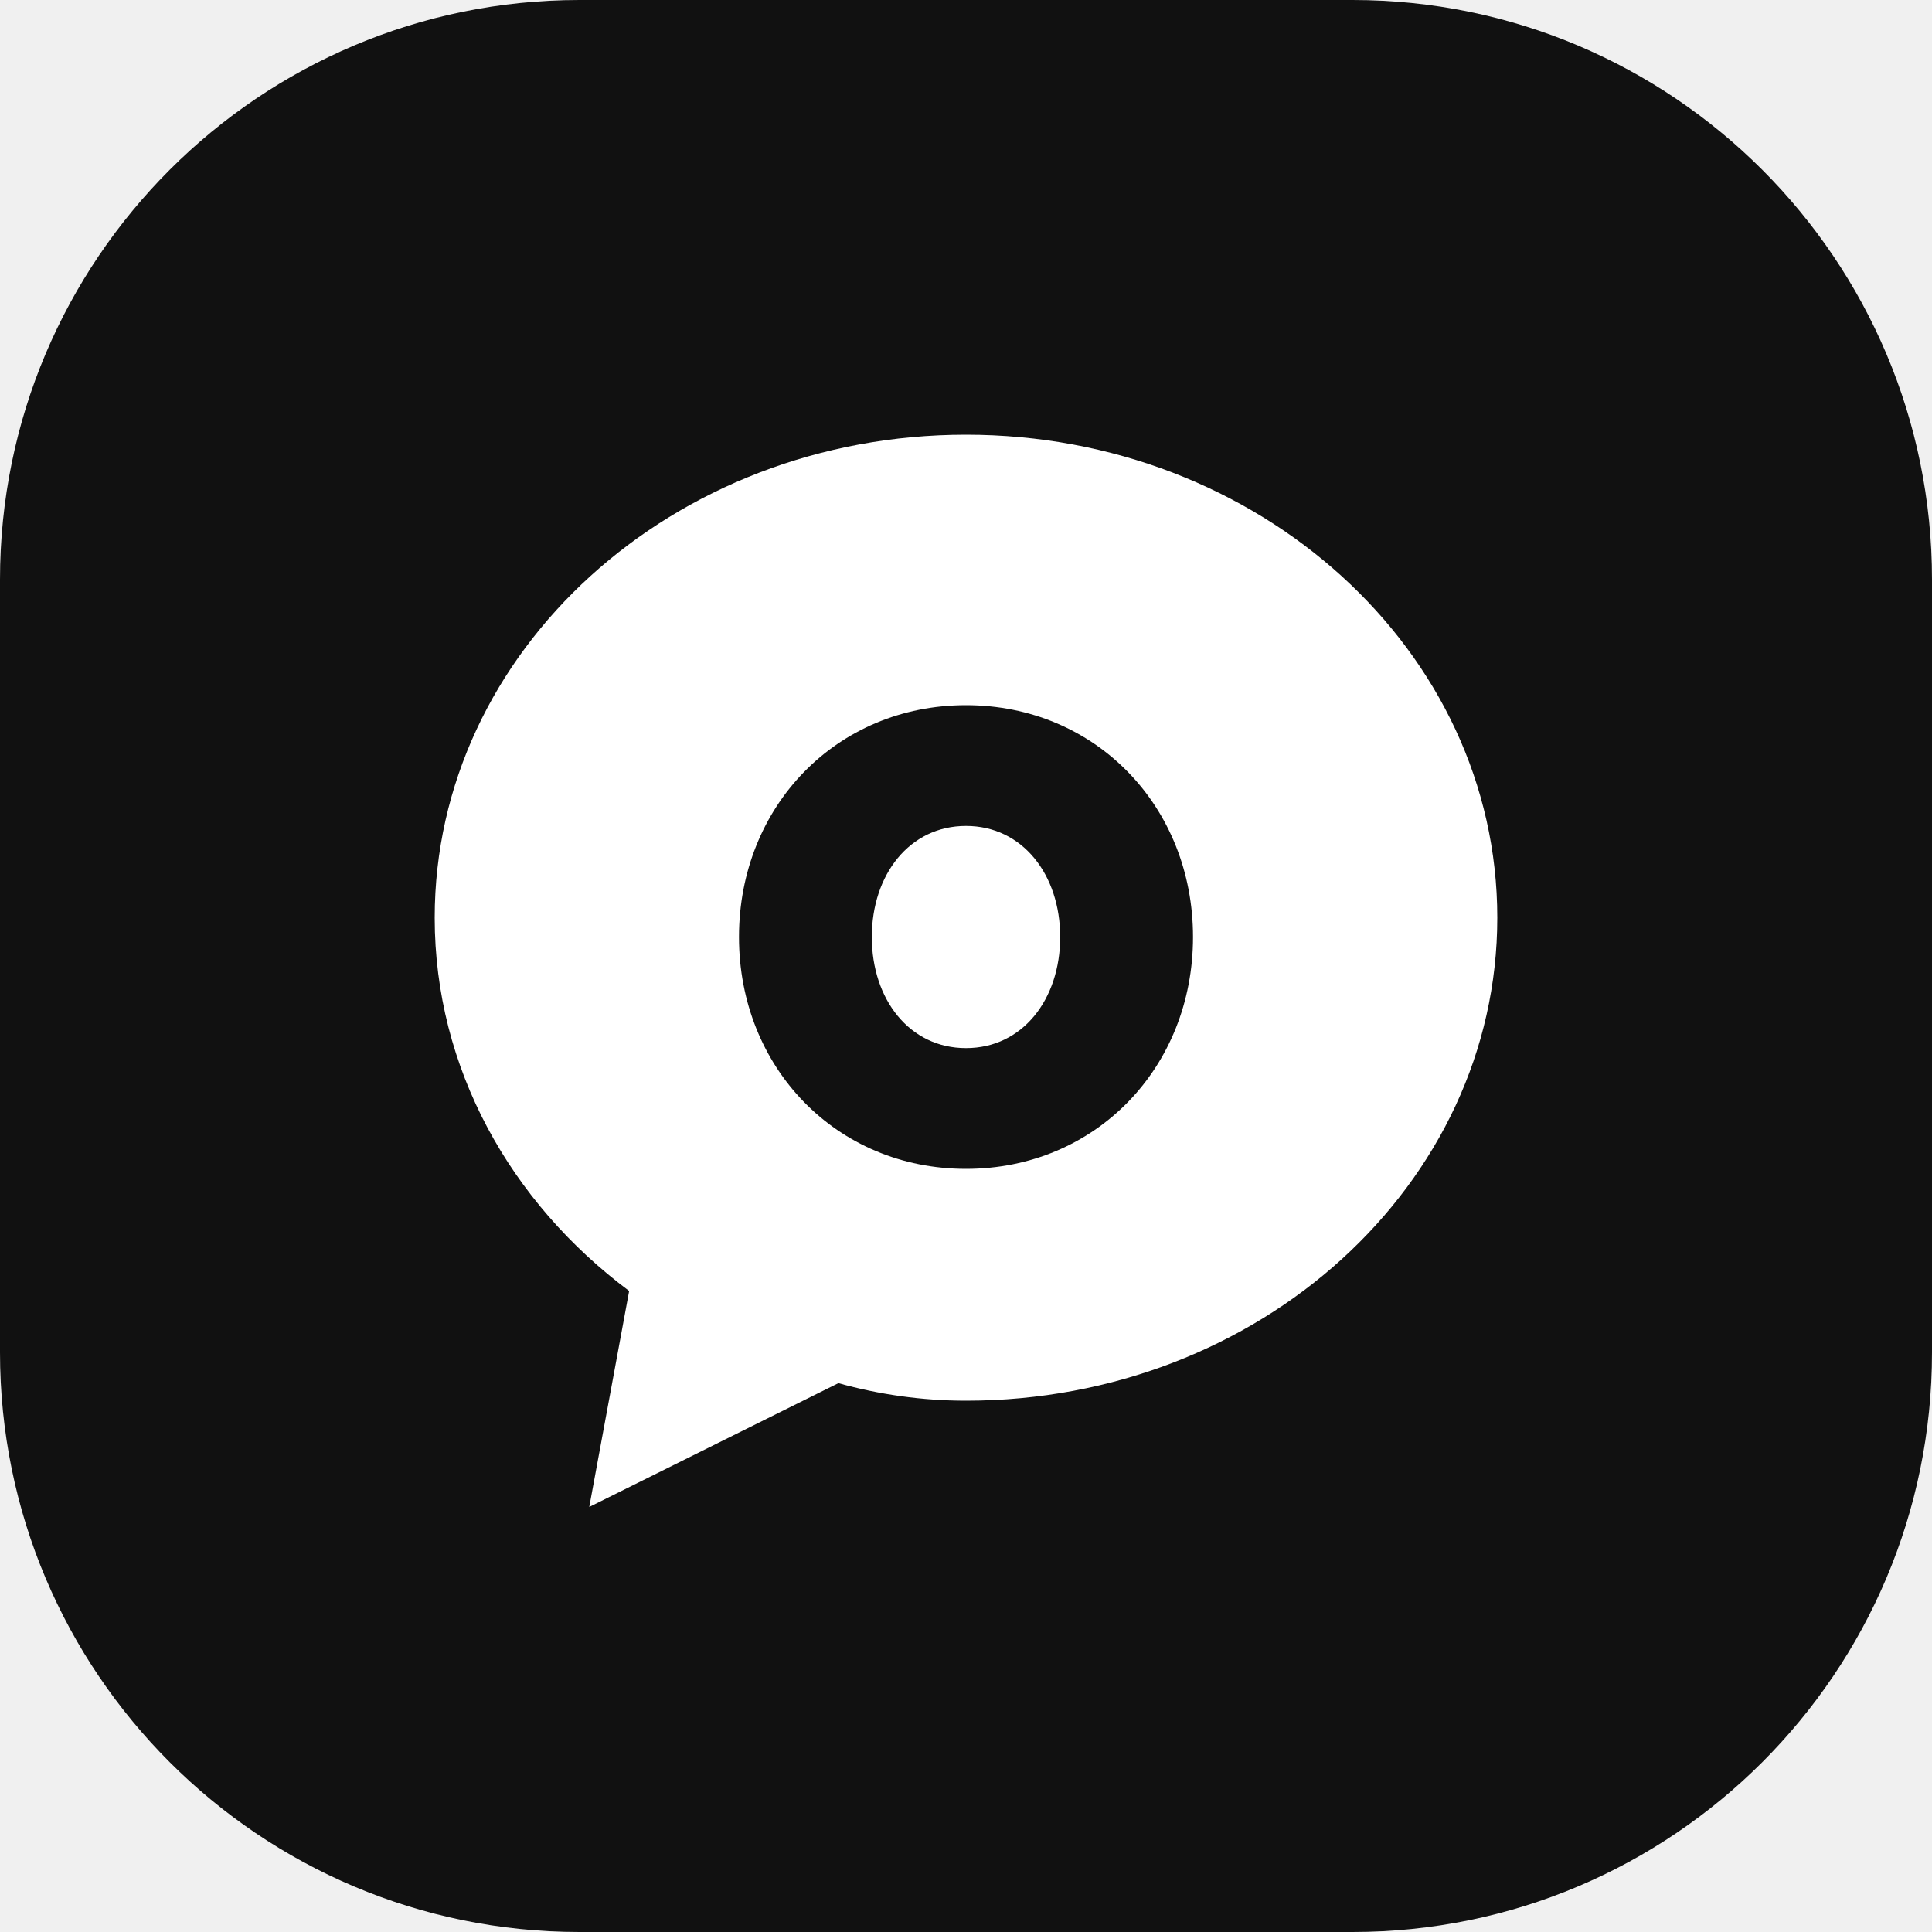
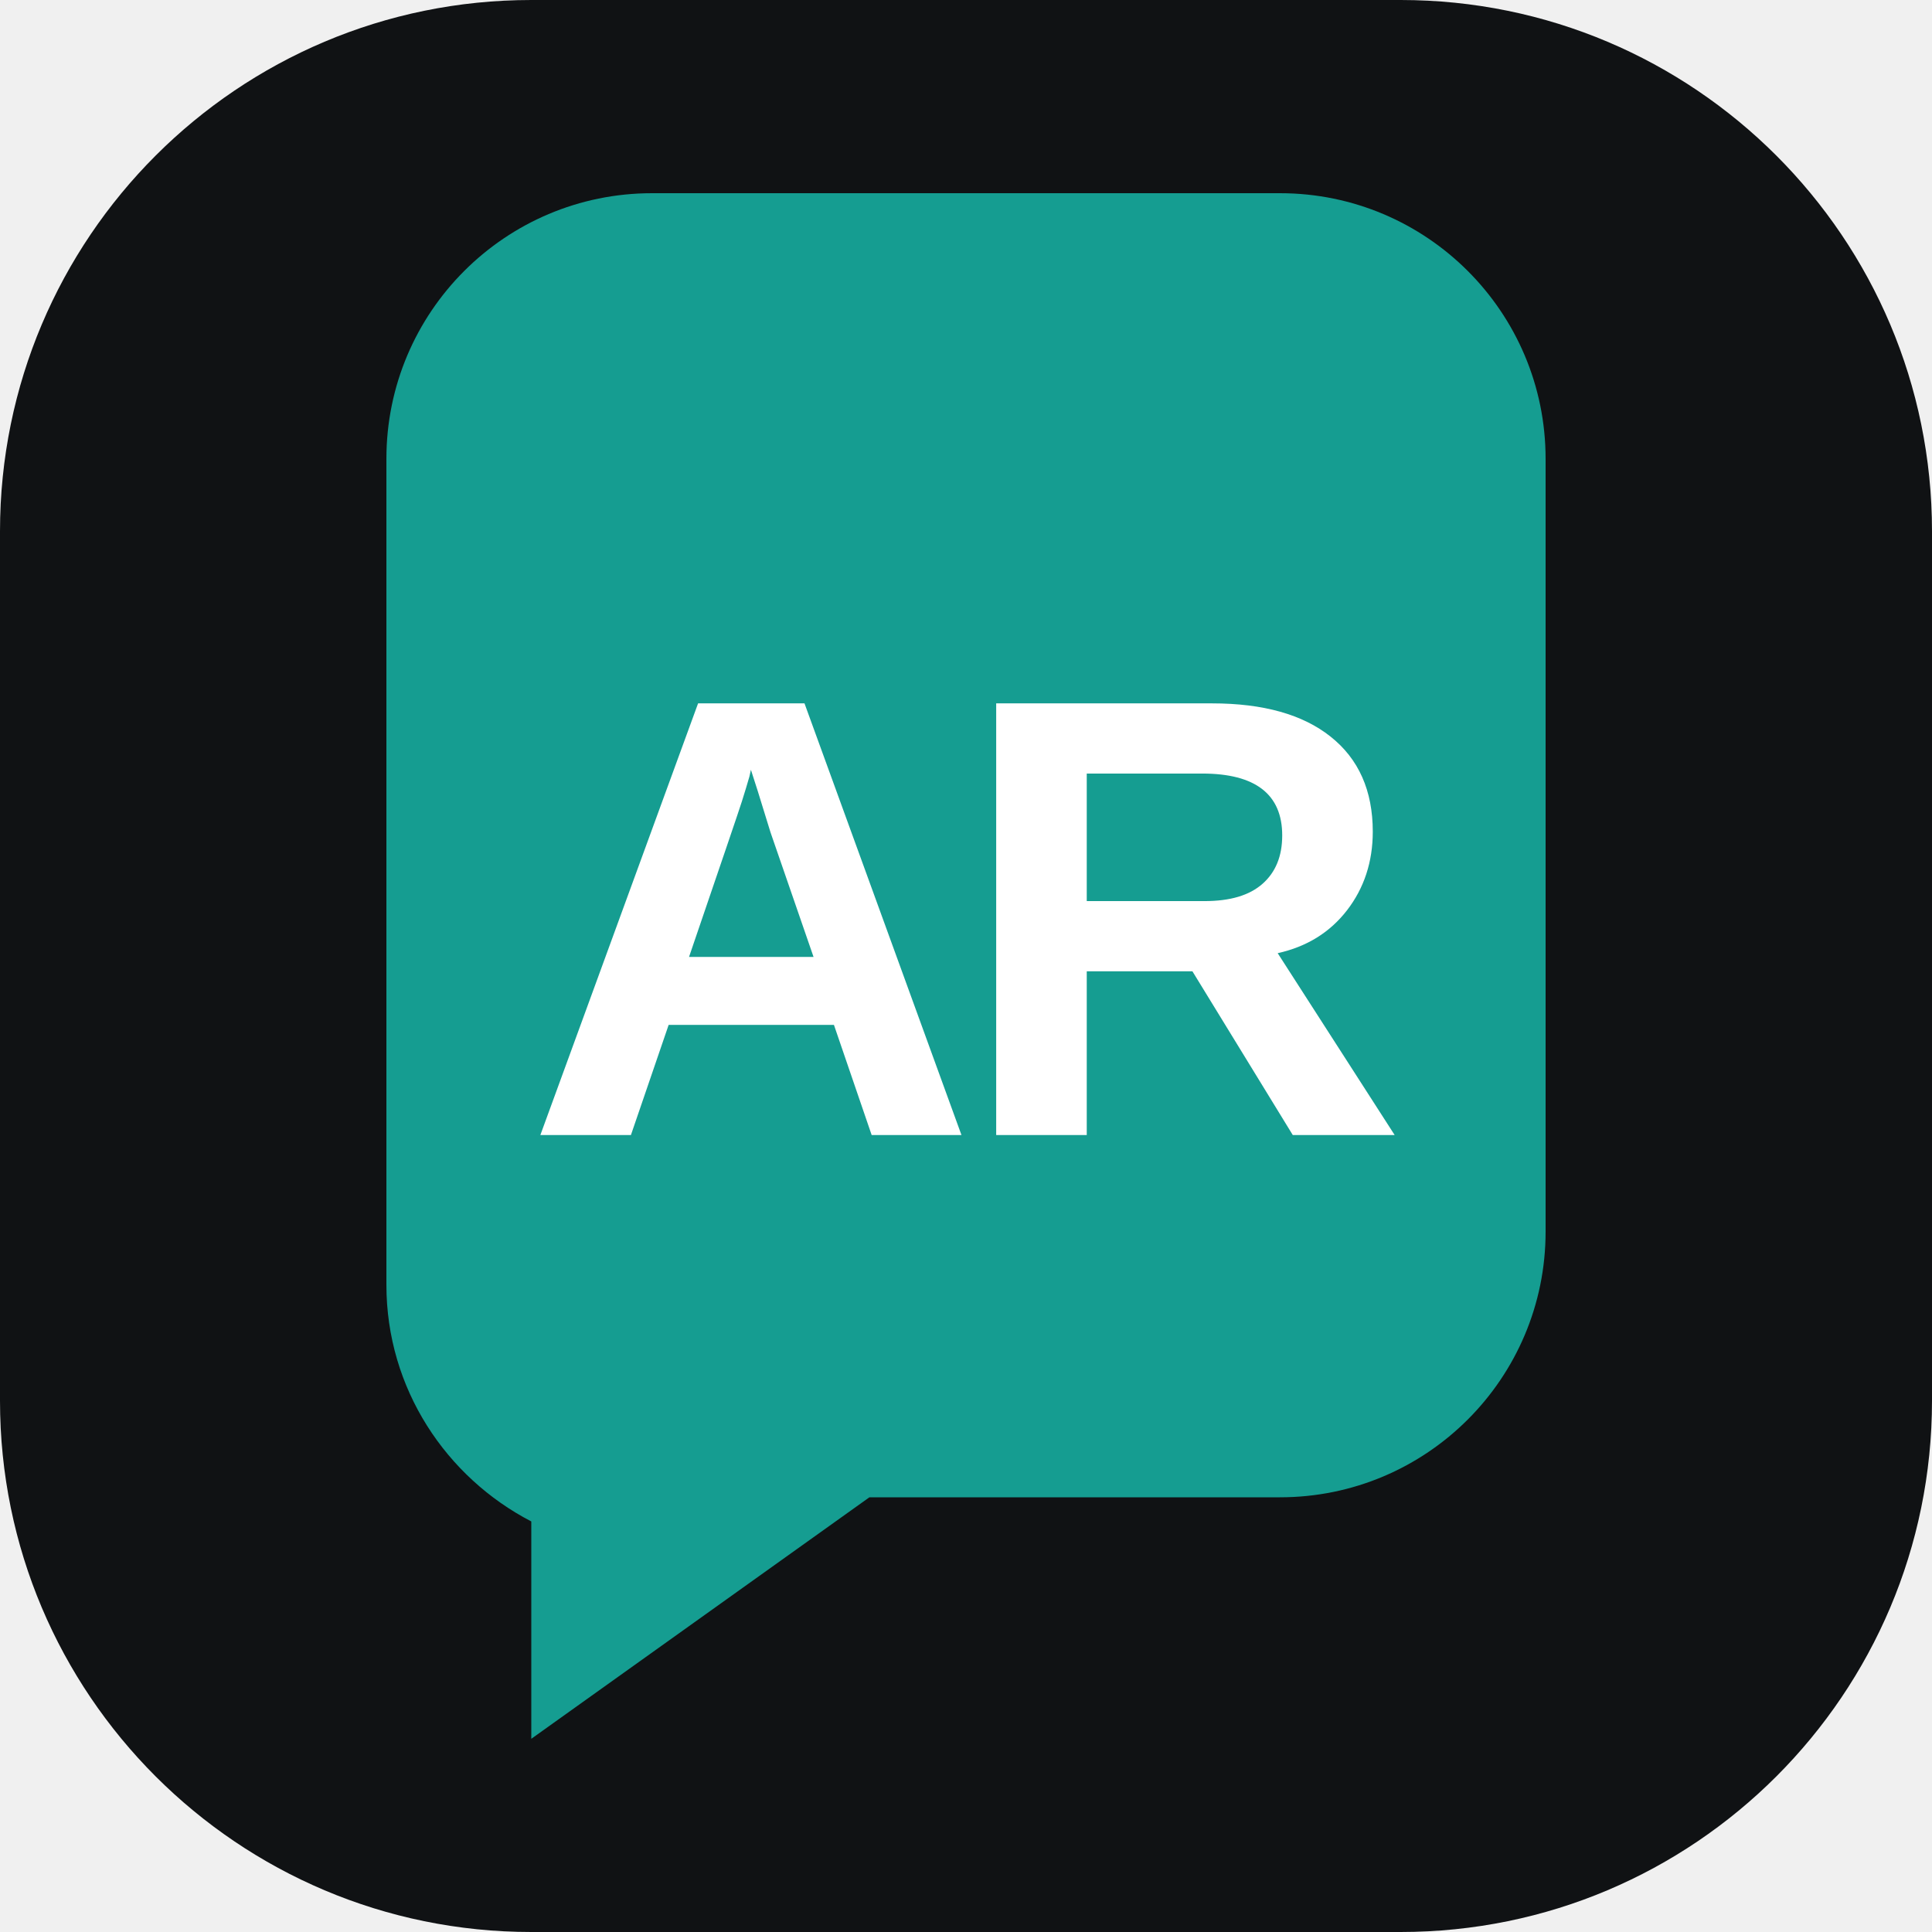
<svg xmlns="http://www.w3.org/2000/svg" width="40" height="40" viewBox="0 0 40 40" fill="none">
-   <rect width="40" height="40" rx="12" fill="#111111" />
-   <path d="M20 9C13.925 9 9 13.477 9 19C9 22.114 10.567 24.894 13.026 26.728L12.2 31.2L17.358 28.637C18.204 28.873 19.09 29 20 29C26.075 29 31 24.523 31 19C31 13.477 26.075 9 20 9Z" fill="white" />
-   <path d="M15.3 19.4C15.3 16.699 17.315 14.6 20 14.6C22.685 14.6 24.7 16.699 24.7 19.4C24.7 22.101 22.685 24.2 20 24.2C17.315 24.2 15.3 22.101 15.3 19.4ZM18.05 19.4C18.05 20.69 18.83 21.7 20 21.7C21.17 21.7 21.95 20.69 21.95 19.4C21.95 18.11 21.17 17.1 20 17.1C18.83 17.1 18.05 18.11 18.05 19.4Z" fill="#111111" />
+   <rect width="40" height="40" rx="11" fill="#101214" />
+   <path d="M8 9.5C8 6.462 10.462 4 13.5 4H26.5C29.538 4 32 6.462 32 9.5V25.5C32 28.538 29.538 31 26.5 31H18L11 36V31.5C9.243 30.589 8 28.756 8 26.6V9.5Z" fill="#159D91" />
+   <text x="20" y="23.5" text-anchor="middle" fill="white" font-family="Arial, sans-serif" font-size="13" font-weight="700" letter-spacing="-0.5">AR</text>
</svg>
